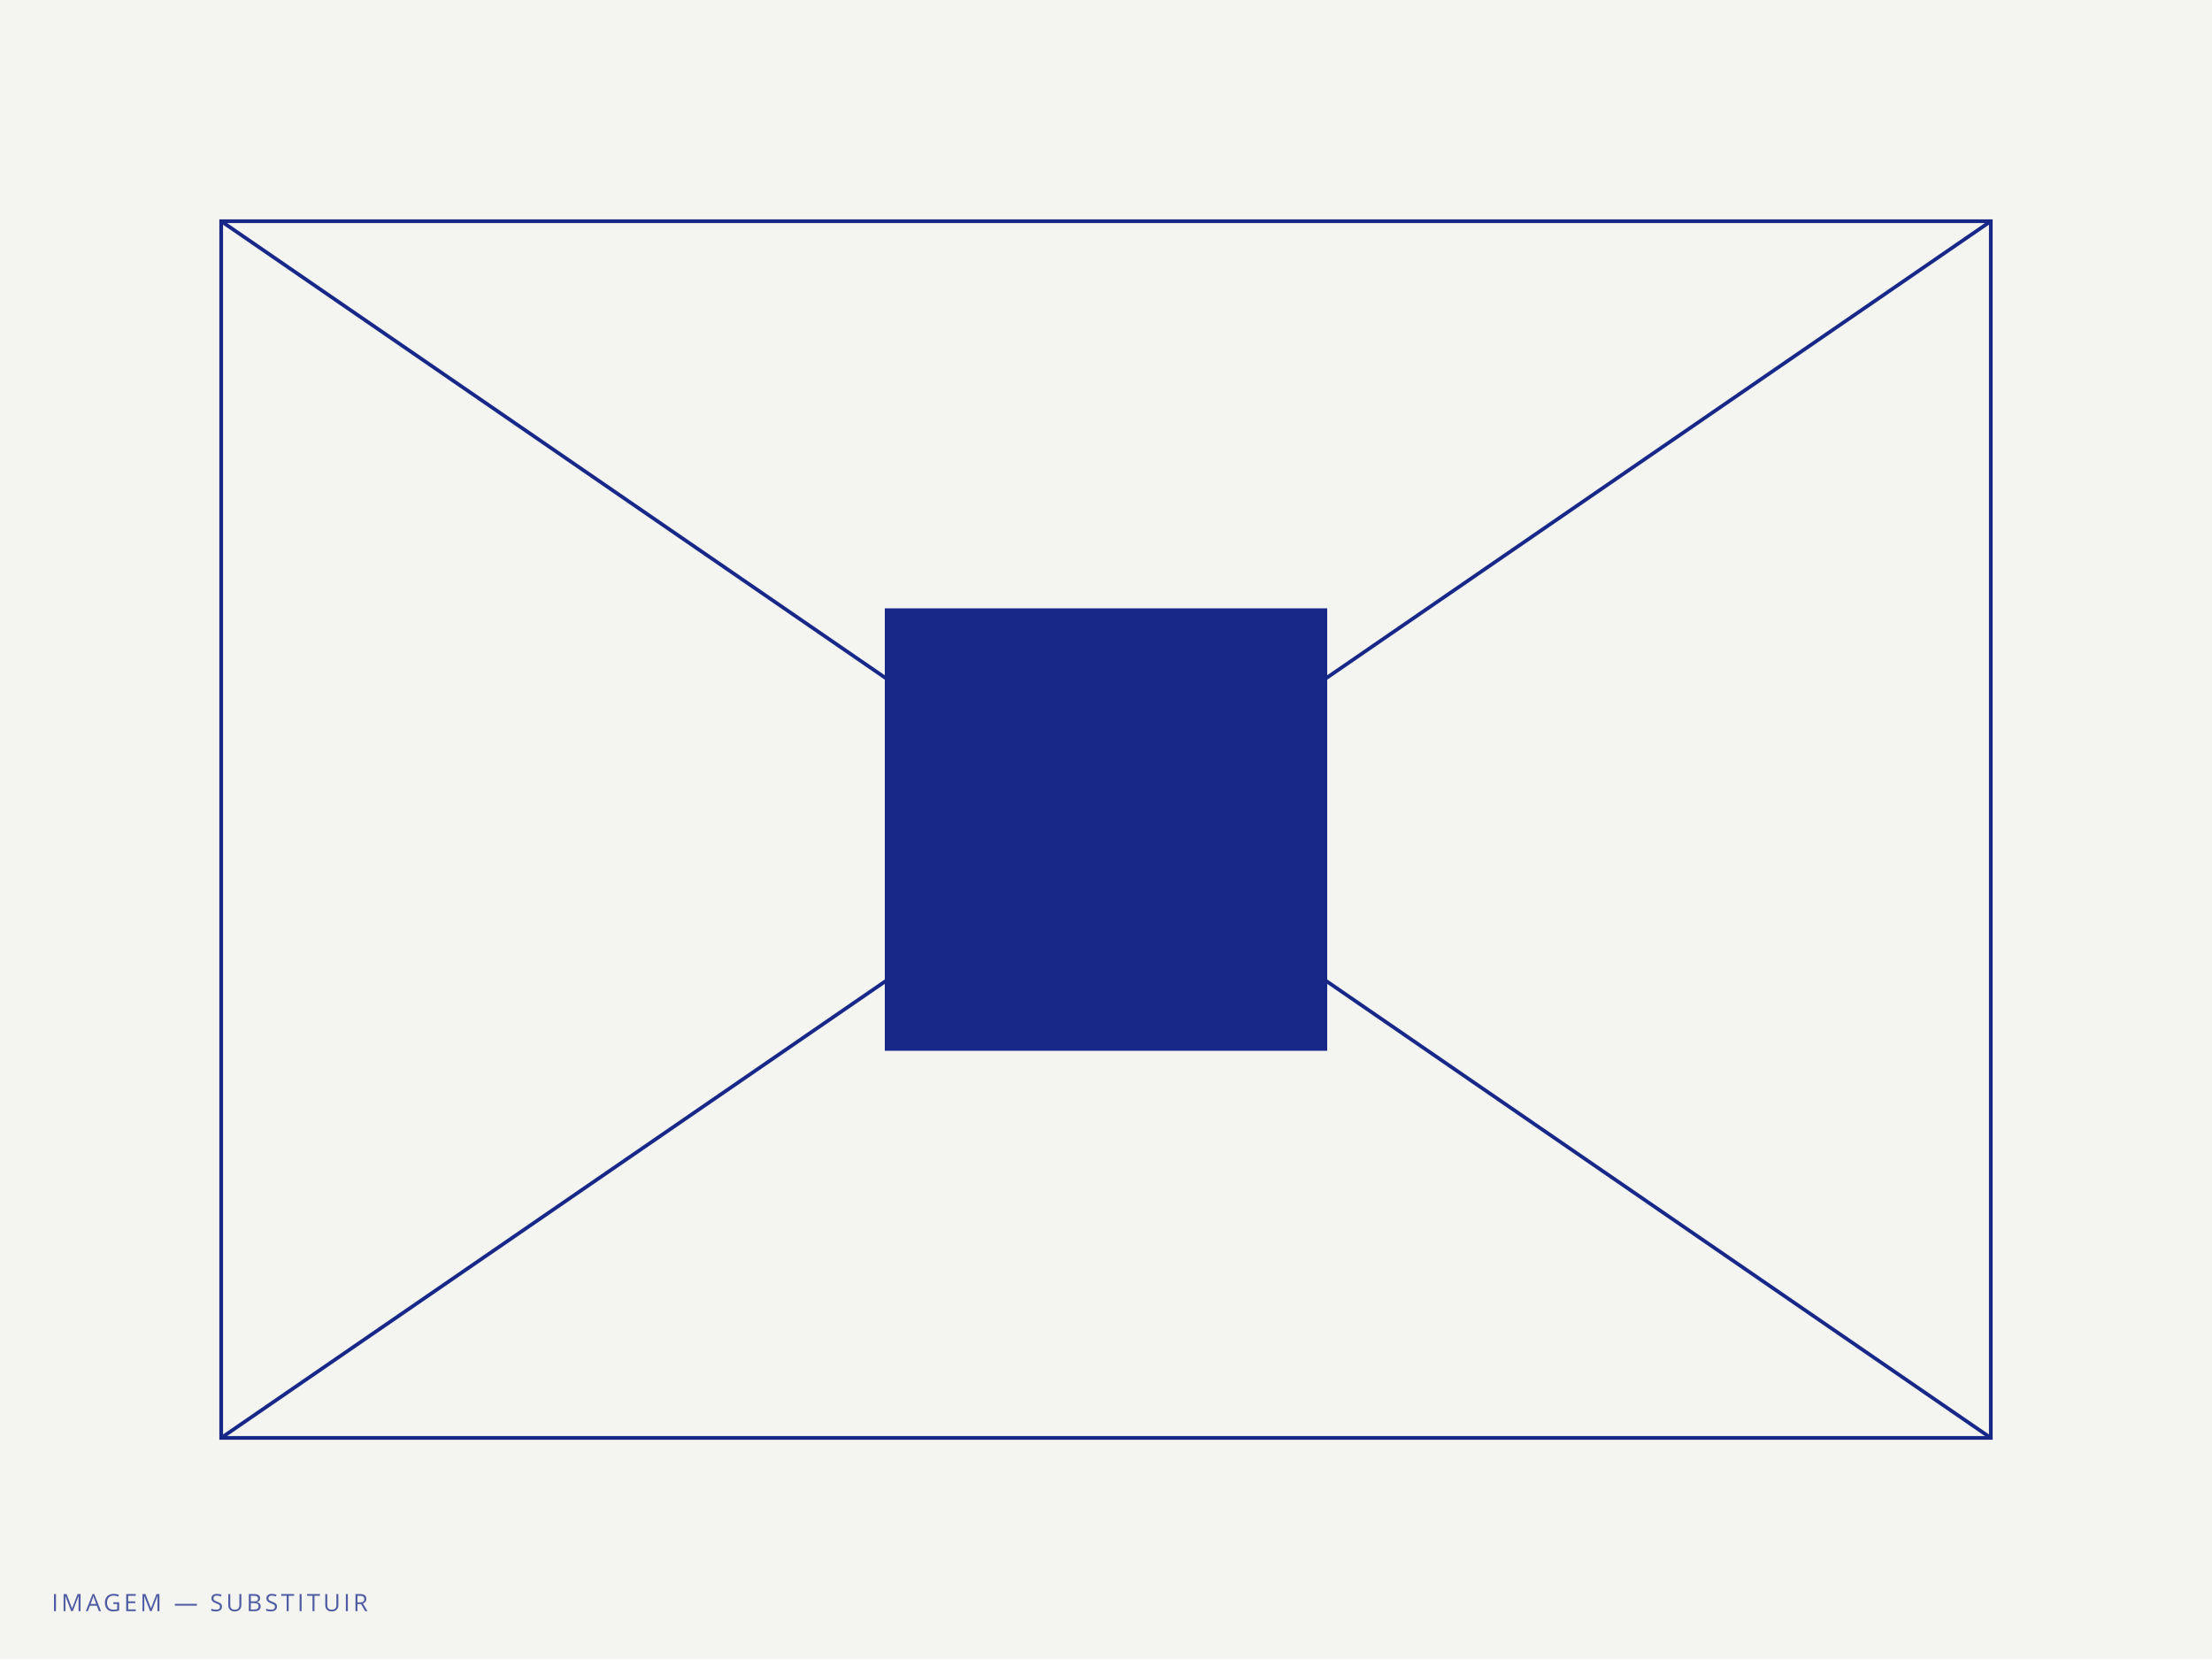
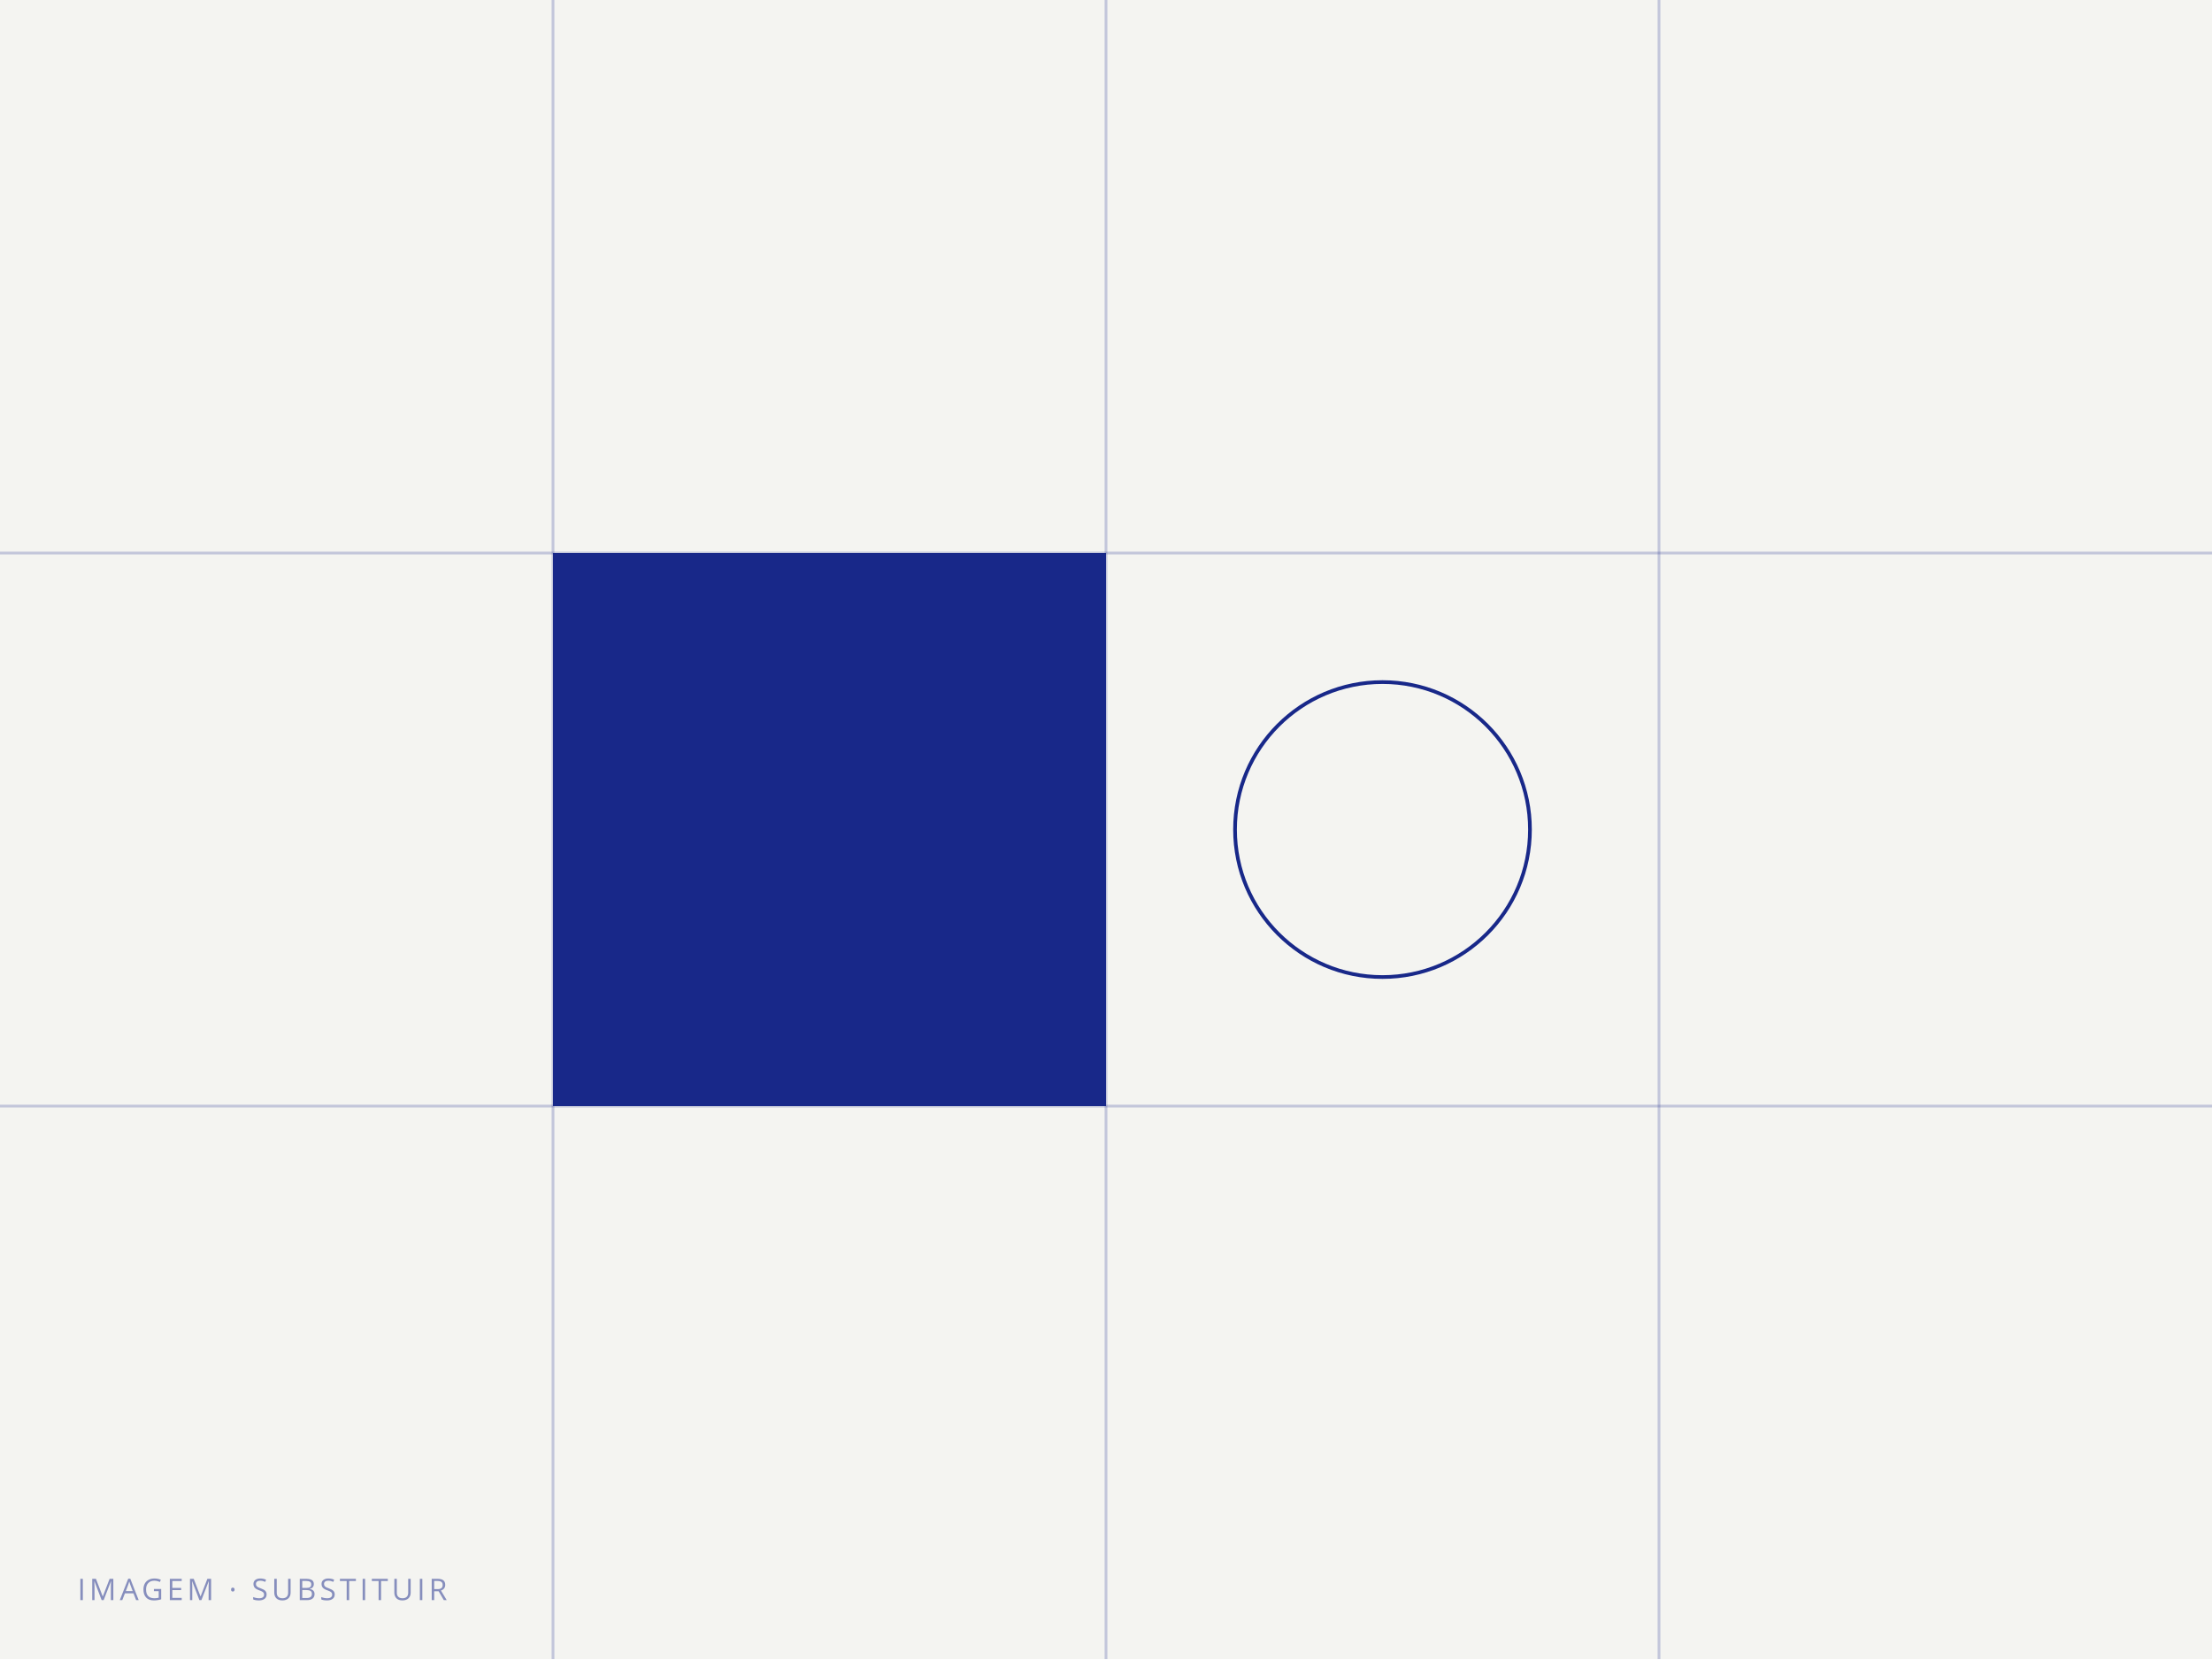
<svg xmlns="http://www.w3.org/2000/svg" viewBox="0 0 1200 900" width="1200" height="900">
-   <rect width="1200" height="900" fill="#f4f4f0" />
-   <g stroke="#182889" stroke-width="2" fill="none">
-     <rect x="120" y="120" width="960" height="660" />
-     <path d="M120 120 L1080 780M1080 120 L120 780" />
+   <rect width="1200" height="900" fill="#f4f4f1" />
+   <g stroke="#182889" stroke-opacity=".22" stroke-width="1.5">
+     <path d="M300 0V900M600 0V900M900 0V900" />
+     <path d="M0 300H1200M0 600H1200" />
  </g>
-   <rect x="480" y="330" width="240" height="240" fill="#182889" />
-   <text x="28" y="874" font-family="Open Sans, Helvetica, Arial, sans-serif" font-size="13" letter-spacing="1.6" fill="#182889" opacity=".75">IMAGEM — SUBSTITUIR</text>
+   <rect x="300" y="300" width="300" height="300" fill="#182889" />
+   <circle cx="750" cy="450" r="80" fill="none" stroke="#182889" stroke-width="2" />
+   <g opacity=".5" fill="#182889" font-family="Open Sans, Helvetica, Arial, sans-serif" font-size="16.2" letter-spacing="1.92">
+     <text x="42" y="868">IMAGEM · SUBSTITUIR</text>
+   </g>
</svg>
